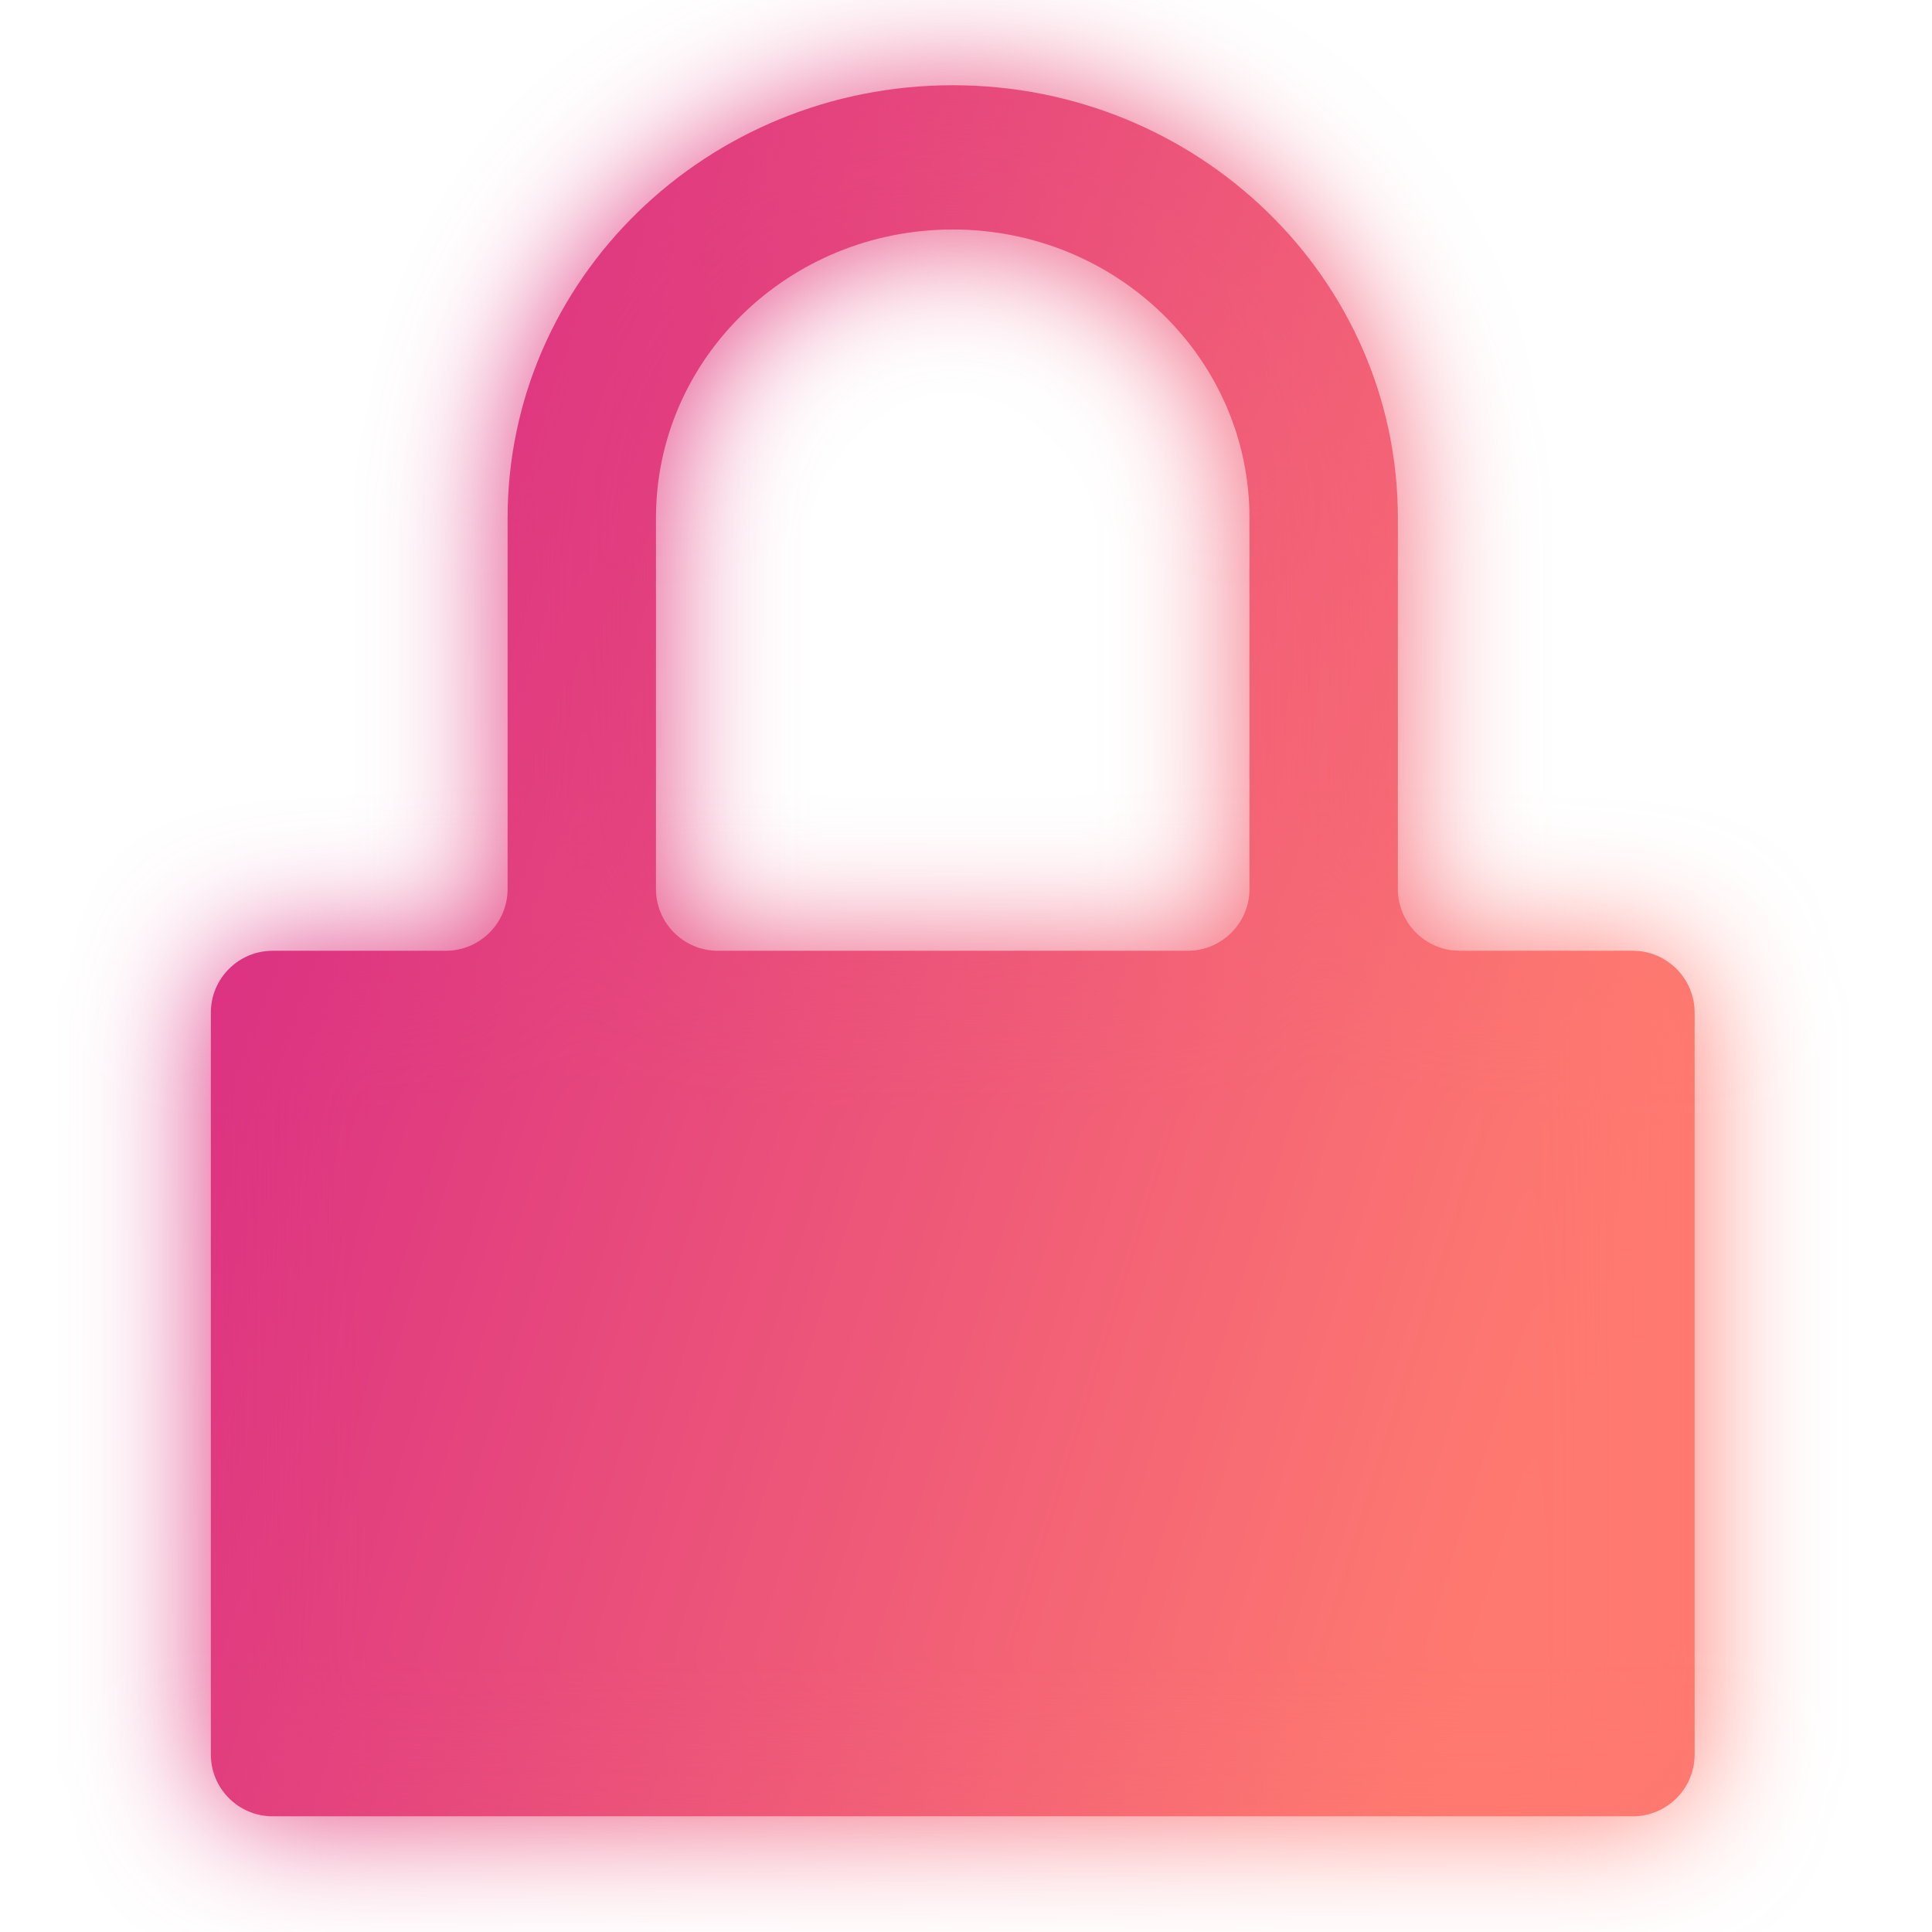
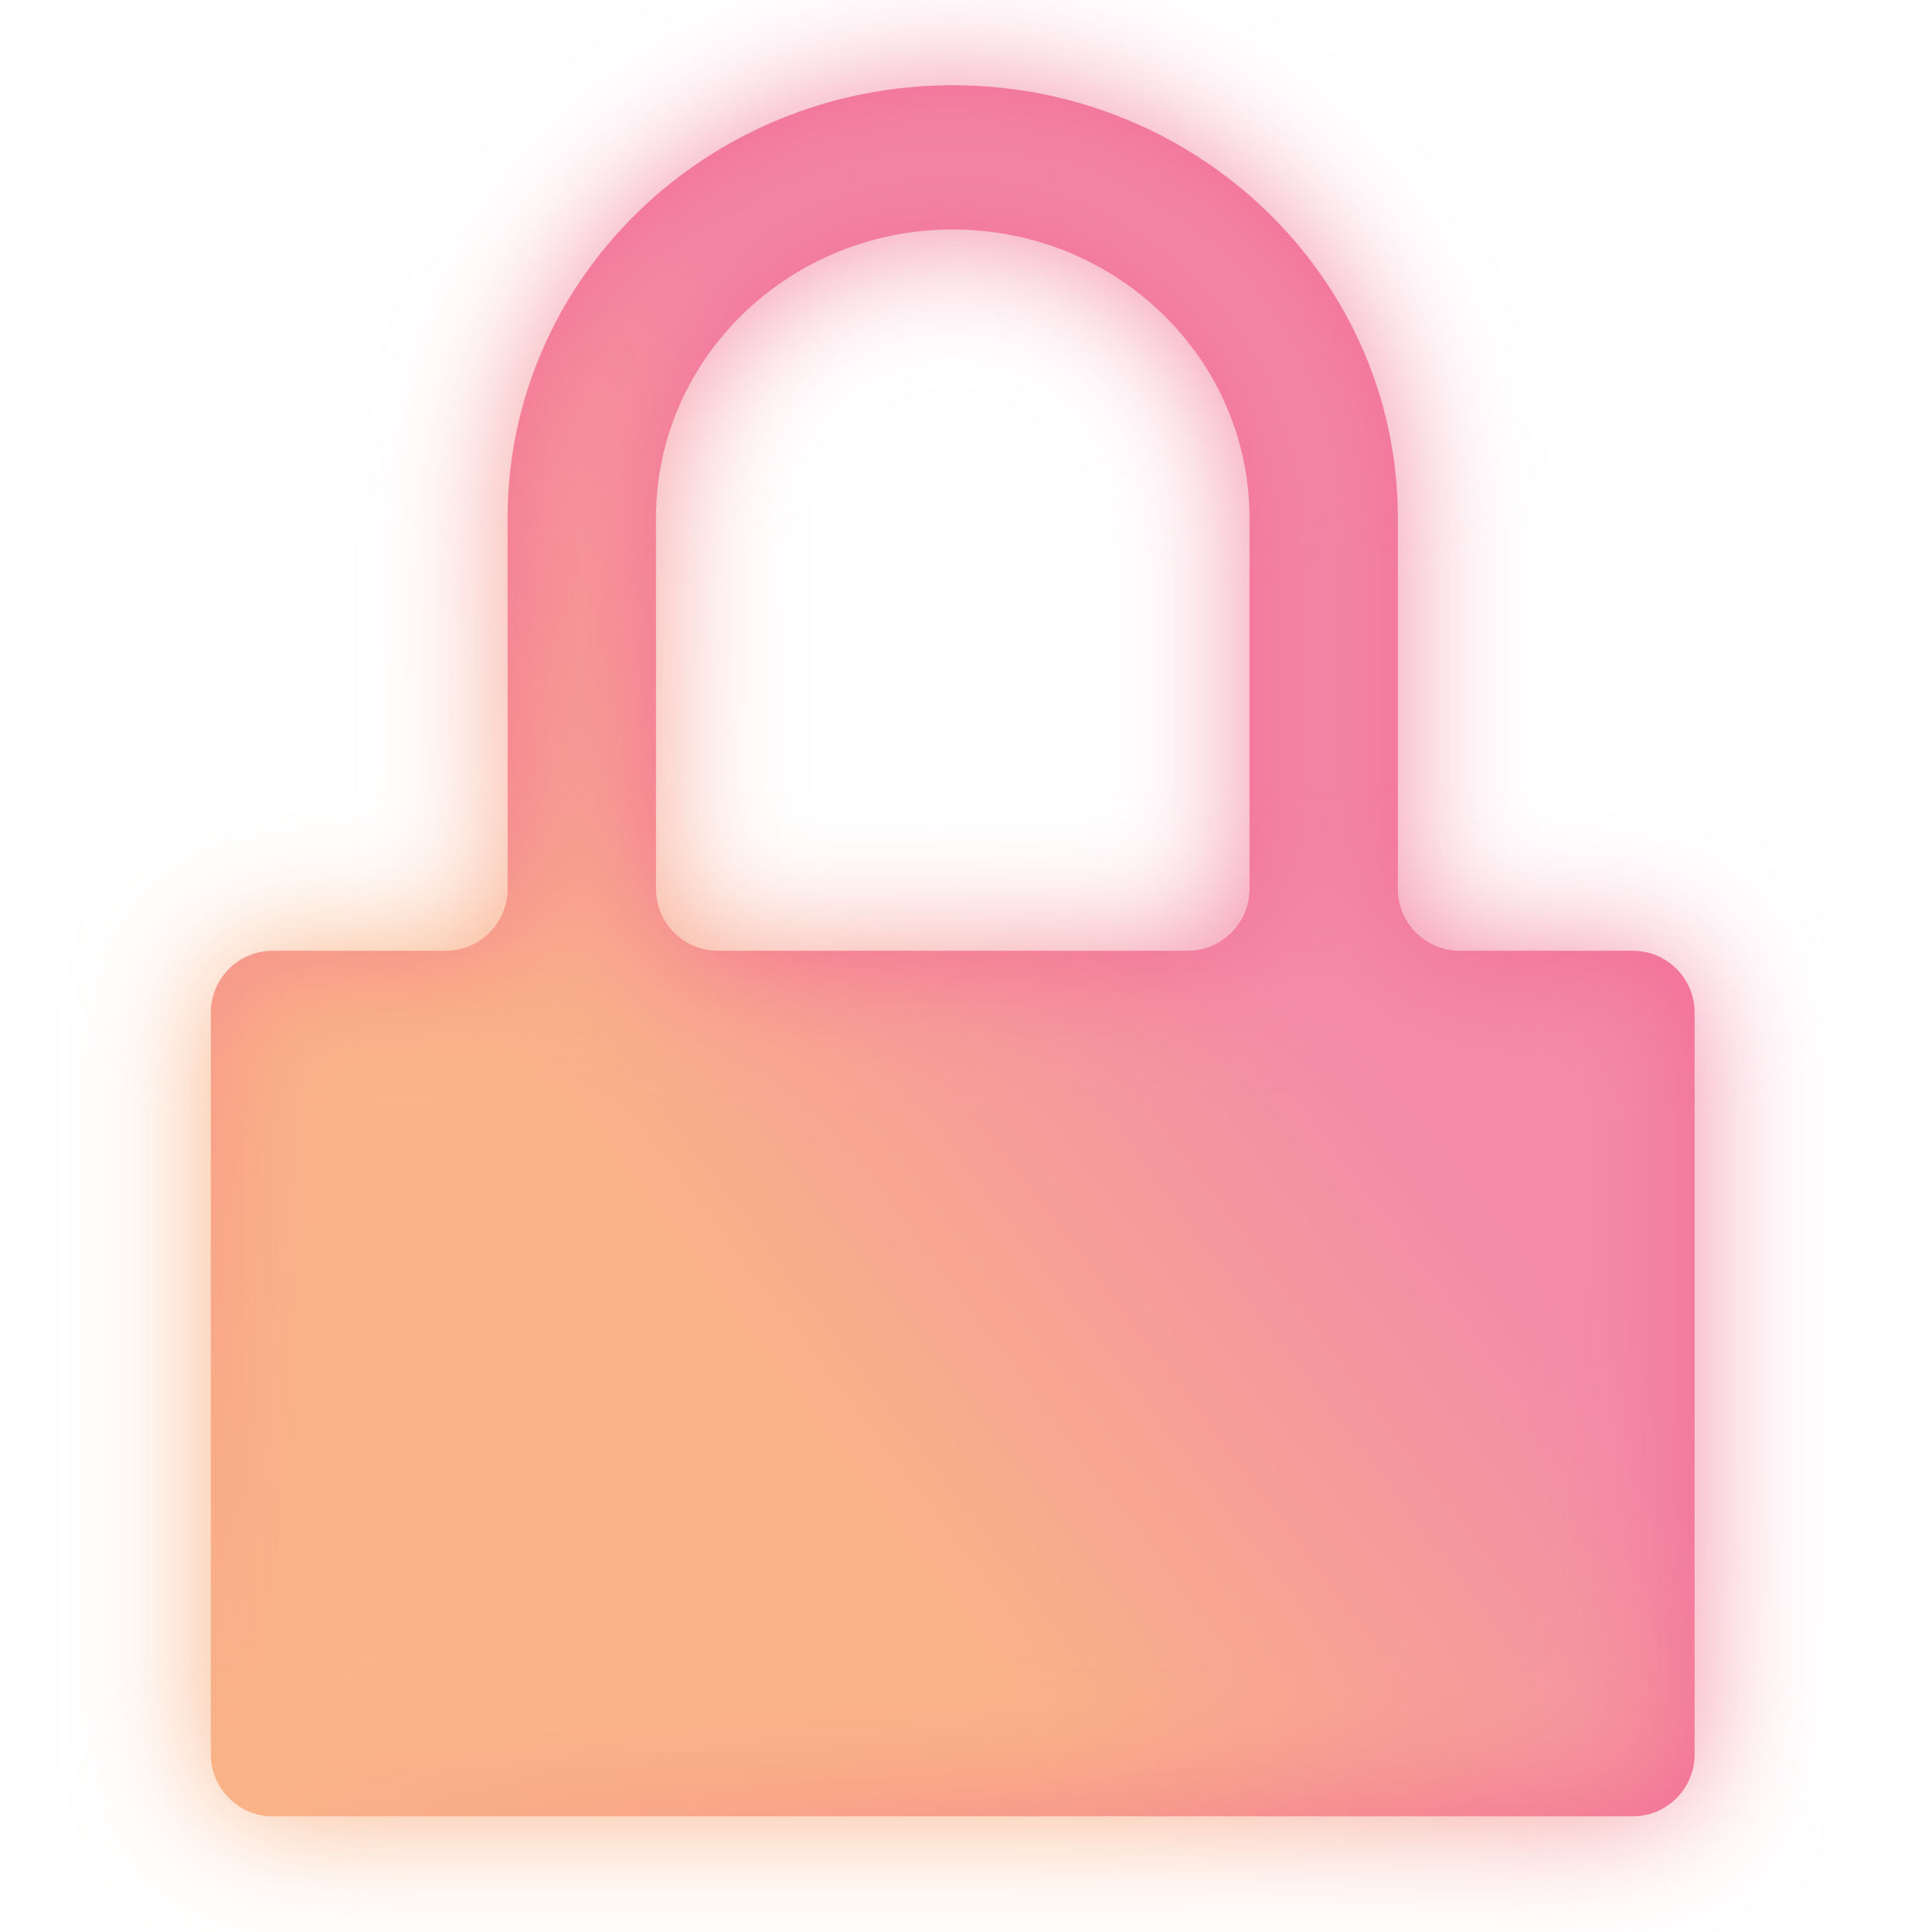
- <svg xmlns="http://www.w3.org/2000/svg" xmlns:xlink="http://www.w3.org/1999/xlink" width="60" height="60" fill="none" version="1.1" viewBox="0 0 60 60">
-   <path d="m29.588 2.647c-7.635 0-13.824 6.017-13.824 13.44v11.52c0 1.06-0.86 1.92-1.92 1.92h-5.376c-1.06 0-1.92 0.86-1.92 1.92v23.04c0 1.06 0.86 1.92 1.92 1.92h42.24c1.06 0 1.92-0.86 1.92-1.92v-23.04c0-1.06-0.86-1.92-1.92-1.92h-5.376c-1.06 0-1.92-0.86-1.92-1.92v-11.52c0-7.423-6.189-13.44-13.824-13.44zm0 4.48c5.09 0 9.216 4.011 9.216 8.96v11.52c0 1.06-0.86 1.92-1.92 1.92h-14.592c-1.06 0-1.92-0.86-1.92-1.92v-11.52c0-4.949 4.126-8.96 9.216-8.96z" fill="url(#paint0_linear)" stroke-width="3.84" />
-   <path d="m29.588 2.647c-7.635 0-13.824 6.017-13.824 13.44v11.52c0 1.06-0.86 1.92-1.92 1.92h-5.376c-1.06 0-1.92 0.86-1.92 1.92v23.04c0 1.06 0.86 1.92 1.92 1.92h42.24c1.06 0 1.92-0.86 1.92-1.92v-23.04c0-1.06-0.86-1.92-1.92-1.92h-5.376c-1.06 0-1.92-0.86-1.92-1.92v-11.52c0-7.423-6.189-13.44-13.824-13.44zm0 4.48c5.09 0 9.216 4.011 9.216 8.96v11.52c0 1.06-0.86 1.92-1.92 1.92h-14.592c-1.06 0-1.92-0.86-1.92-1.92v-11.52c0-4.949 4.126-8.96 9.216-8.96z" fill="url(#linearGradient45)" filter="url(#filter50)" stroke-width="3.84" />
-   <defs>
+ <svg xmlns="http://www.w3.org/2000/svg" xmlns:xlink="http://www.w3.org/1999/xlink" width="60" height="60" fill="none" version="1.1" viewBox="0 0 60 60" id="svg17">
+   <path d="m 29.588,2.647 c -7.635,0 -13.824,6.017 -13.824,13.44 v 11.52 c 0,1.06 -0.86,1.92 -1.92,1.92 H 8.468 c -1.06,0 -1.92,0.86 -1.92,1.92 v 23.04 c 0,1.06 0.86,1.92 1.92,1.92 h 42.24 c 1.06,0 1.92,-0.86 1.92,-1.92 v -23.04 c 0,-1.06 -0.86,-1.92 -1.92,-1.92 h -5.376 c -1.06,0 -1.92,-0.86 -1.92,-1.92 v -11.52 c 0,-7.423 -6.189,-13.44 -13.824,-13.44 z m 0,4.48 c 5.09,0 9.216,4.011 9.216,8.96 v 11.52 c 0,1.06 -0.86,1.92 -1.92,1.92 H 22.292 c -1.06,0 -1.92,-0.86 -1.92,-1.92 v -11.52 c 0,-4.949 4.126,-8.96 9.216,-8.96 z" fill="url(#paint0_linear)" stroke-width="3.84" id="path2" style="display:inline;fill:url(#linearGradient395)" />
+   <path d="m 29.588,2.647 c -7.635,0 -13.824,6.017 -13.824,13.44 v 11.52 c 0,1.06 -0.86,1.92 -1.92,1.92 H 8.468 c -1.06,0 -1.92,0.86 -1.92,1.92 v 23.04 c 0,1.06 0.86,1.92 1.92,1.92 h 42.24 c 1.06,0 1.92,-0.86 1.92,-1.92 v -23.04 c 0,-1.06 -0.86,-1.92 -1.92,-1.92 h -5.376 c -1.06,0 -1.92,-0.86 -1.92,-1.92 v -11.52 c 0,-7.423 -6.189,-13.44 -13.824,-13.44 z m 0,4.48 c 5.09,0 9.216,4.011 9.216,8.96 v 11.52 c 0,1.06 -0.86,1.92 -1.92,1.92 H 22.292 c -1.06,0 -1.92,-0.86 -1.92,-1.92 v -11.52 c 0,-4.949 4.126,-8.96 9.216,-8.96 z" fill="url(#linearGradient45)" filter="url(#filter50)" stroke-width="3.84" id="path4" style="display:inline;fill:url(#linearGradient45);fill-opacity:1" />
+   <defs id="defs15">
+     <linearGradient id="linearGradient2407" x1="13.662" x2="3.332" y1="8" y2="4.797" gradientTransform="matrix(3.84 0 0 3.84 -1.1323 -1.1928)" gradientUnits="userSpaceOnUse">
+       <stop stop-color="#FE7970" offset="0" id="stop2403" style="stop-color:#fab387;stop-opacity:1;" />
+       <stop stop-color="#DC3282" offset="1" id="stop2405" style="stop-color:#f38ba8;stop-opacity:1;" />
+     </linearGradient>
    <linearGradient id="paint0_linear" x1="13.662" x2="3.332" y1="8" y2="4.797" gradientTransform="matrix(3.84 0 0 3.84 -1.1323 -1.1928)" gradientUnits="userSpaceOnUse">
-       <stop stop-color="#FE7970" offset="0" />
-       <stop stop-color="#DC3282" offset="1" />
+       <stop stop-color="#FE7970" offset="0" id="stop6" style="stop-color:#fab387;stop-opacity:1;" />
+       <stop stop-color="#DC3282" offset="1" id="stop8" style="stop-color:#f26994;stop-opacity:1;" />
    </linearGradient>
-     <linearGradient id="linearGradient45" x1="13.662" x2="3.332" y1="8" y2="4.797" gradientTransform="matrix(3.84 0 0 3.84 -1.1323 -1.1928)" gradientUnits="userSpaceOnUse" xlink:href="#paint0_linear" />
-     <filter id="filter50" x="-.104" y="-.089" width="1.208" height="1.179" color-interpolation-filters="sRGB">
-       <feGaussianBlur result="blur" stdDeviation="2 2" />
+     <linearGradient id="linearGradient45" x1="6.17" x2="10.268" y1="10.911" y2="7.799" gradientTransform="matrix(3.84 0 0 3.84 -1.1323 -1.1928)" gradientUnits="userSpaceOnUse" xlink:href="#linearGradient2407" />
+     <filter id="filter50" x="-0.104" y="-0.089" width="1.208" height="1.179" color-interpolation-filters="sRGB">
+       <feGaussianBlur result="blur" stdDeviation="2 2" id="feGaussianBlur12" />
    </filter>
+     <linearGradient xlink:href="#paint0_linear" id="linearGradient395" gradientUnits="userSpaceOnUse" gradientTransform="matrix(3.84 0 0 3.84 -1.1323 -1.1928)" x1="2.098" y1="14.862" x2="8.351" y2="9.646" />
  </defs>
</svg>
